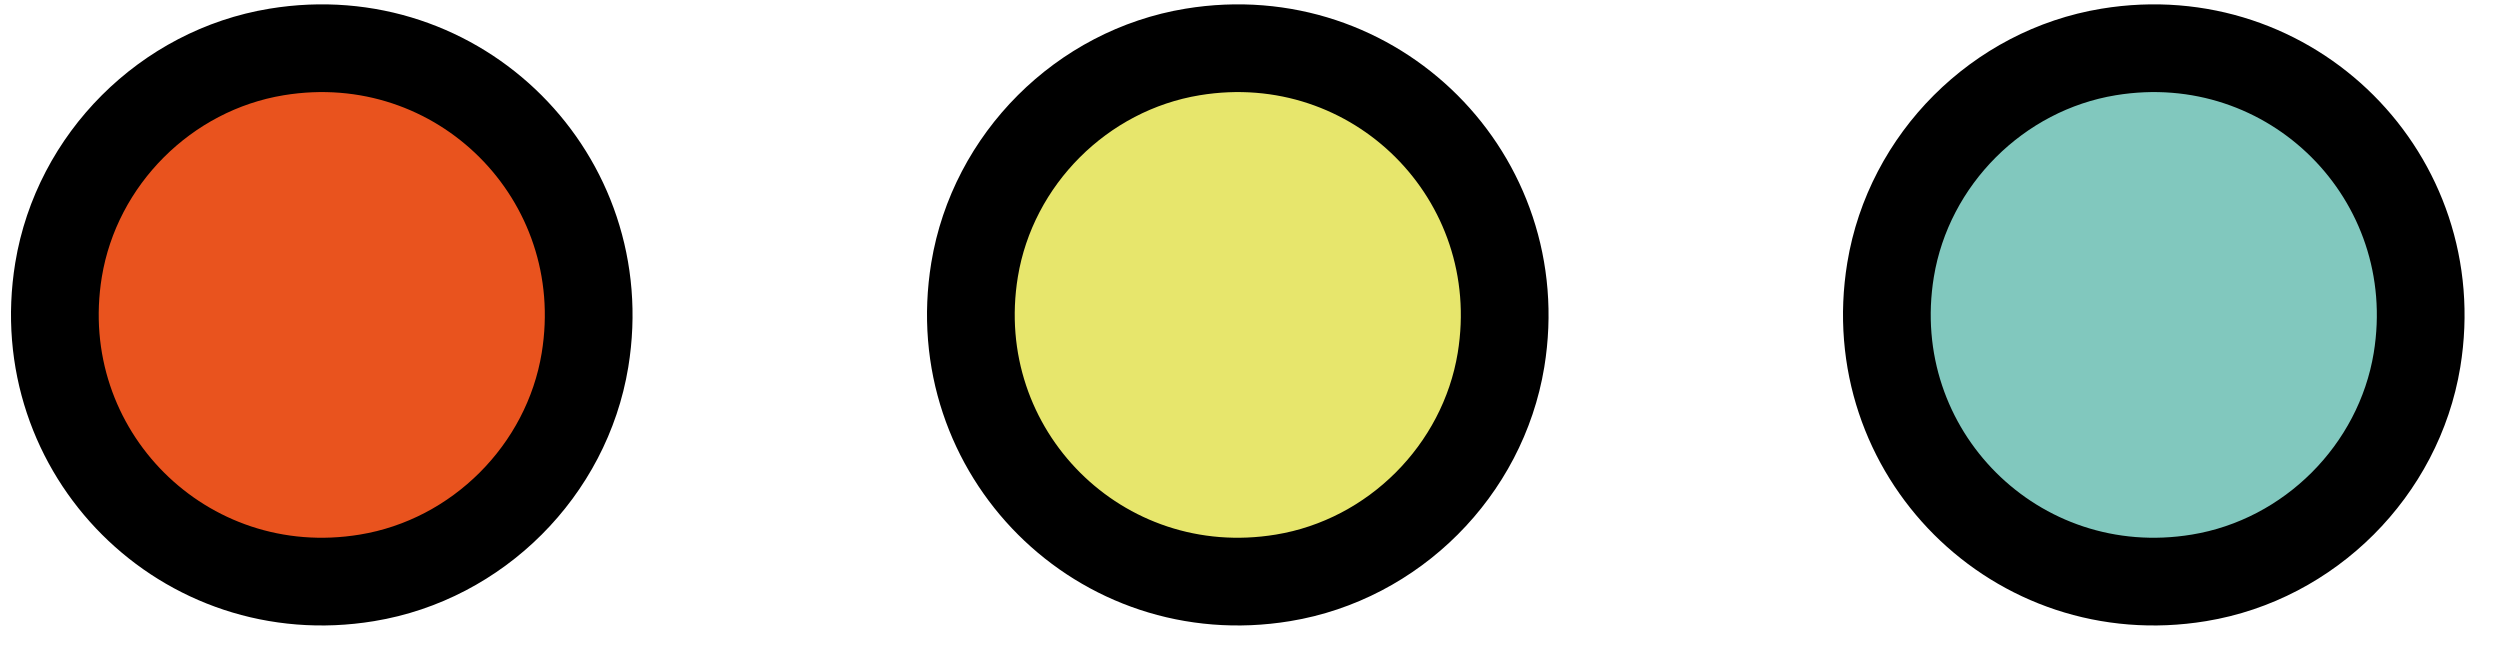
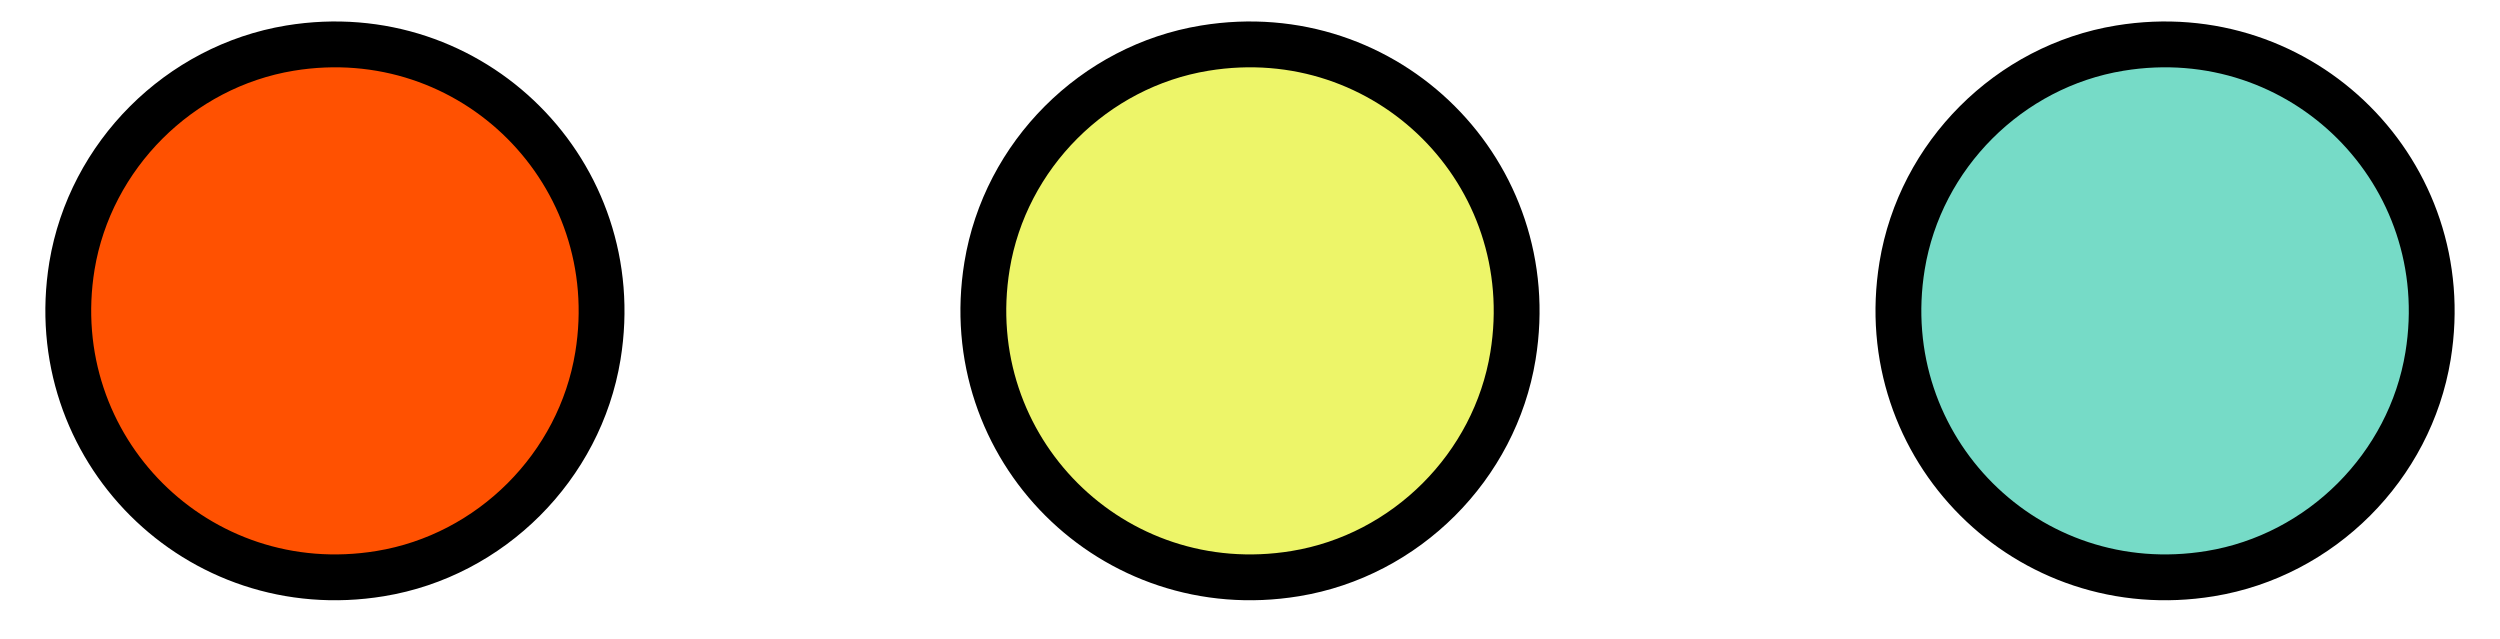
- <svg xmlns="http://www.w3.org/2000/svg" width="57" height="15" viewBox="0 0 57 15" fill="none">
-   <path d="M43.105 6.152C42.423 10.315 45.972 13.863 50.138 13.175C52.661 12.76 54.692 10.73 55.108 8.208C55.789 4.045 52.24 0.498 48.075 1.185C45.551 1.6 43.52 3.63 43.105 6.152Z" fill="#81C8BE" stroke="black" stroke-width="2" stroke-miterlimit="10" />
-   <path d="M22.22 6.152C21.539 10.315 25.088 13.863 29.253 13.175C31.777 12.76 33.807 10.73 34.223 8.208C34.904 4.045 31.355 0.498 27.19 1.185C24.666 1.6 22.635 3.63 22.22 6.152Z" fill="#E7E66C" stroke="black" stroke-width="2" stroke-miterlimit="10" />
-   <path d="M1.335 6.152C0.654 10.315 4.203 13.863 8.368 13.175C10.892 12.76 12.923 10.73 13.338 8.208C14.019 4.045 10.47 0.498 6.305 1.185C3.781 1.6 1.751 3.63 1.335 6.152Z" fill="#E9531E" stroke="black" stroke-width="2" stroke-miterlimit="10" />
+ <svg xmlns="http://www.w3.org/2000/svg" id="a" viewBox="0 0 109.09 27.87">
+   <path d="M83,11.6c-1.3,7.96,5.48,14.74,13.45,13.43,4.83-.79,8.71-4.67,9.5-9.5,1.3-7.96-5.48-14.74-13.45-13.43-4.83,.79-8.71,4.67-9.5,9.5Z" style="fill:#76dbc7; stroke:#000; stroke-miterlimit:10; stroke-width:2px;" />
+   <path d="M43.07,11.6c-1.3,7.96,5.48,14.74,13.45,13.43,4.83-.79,8.71-4.67,9.5-9.5,1.3-7.96-5.48-14.74-13.45-13.43-4.83,.79-8.71,4.67-9.5,9.5Z" style="fill:#edf569; stroke:#000; stroke-miterlimit:10; stroke-width:2px;" />
+   <path d="M3.14,11.6c-1.3,7.96,5.48,14.74,13.45,13.43,4.83-.79,8.71-4.67,9.5-9.5C27.39,7.57,20.61,.79,12.65,2.1,7.82,2.9,3.94,6.78,3.14,11.6Z" style="fill:#ff5101; stroke:#000; stroke-miterlimit:10; stroke-width:2px;" />
</svg>
